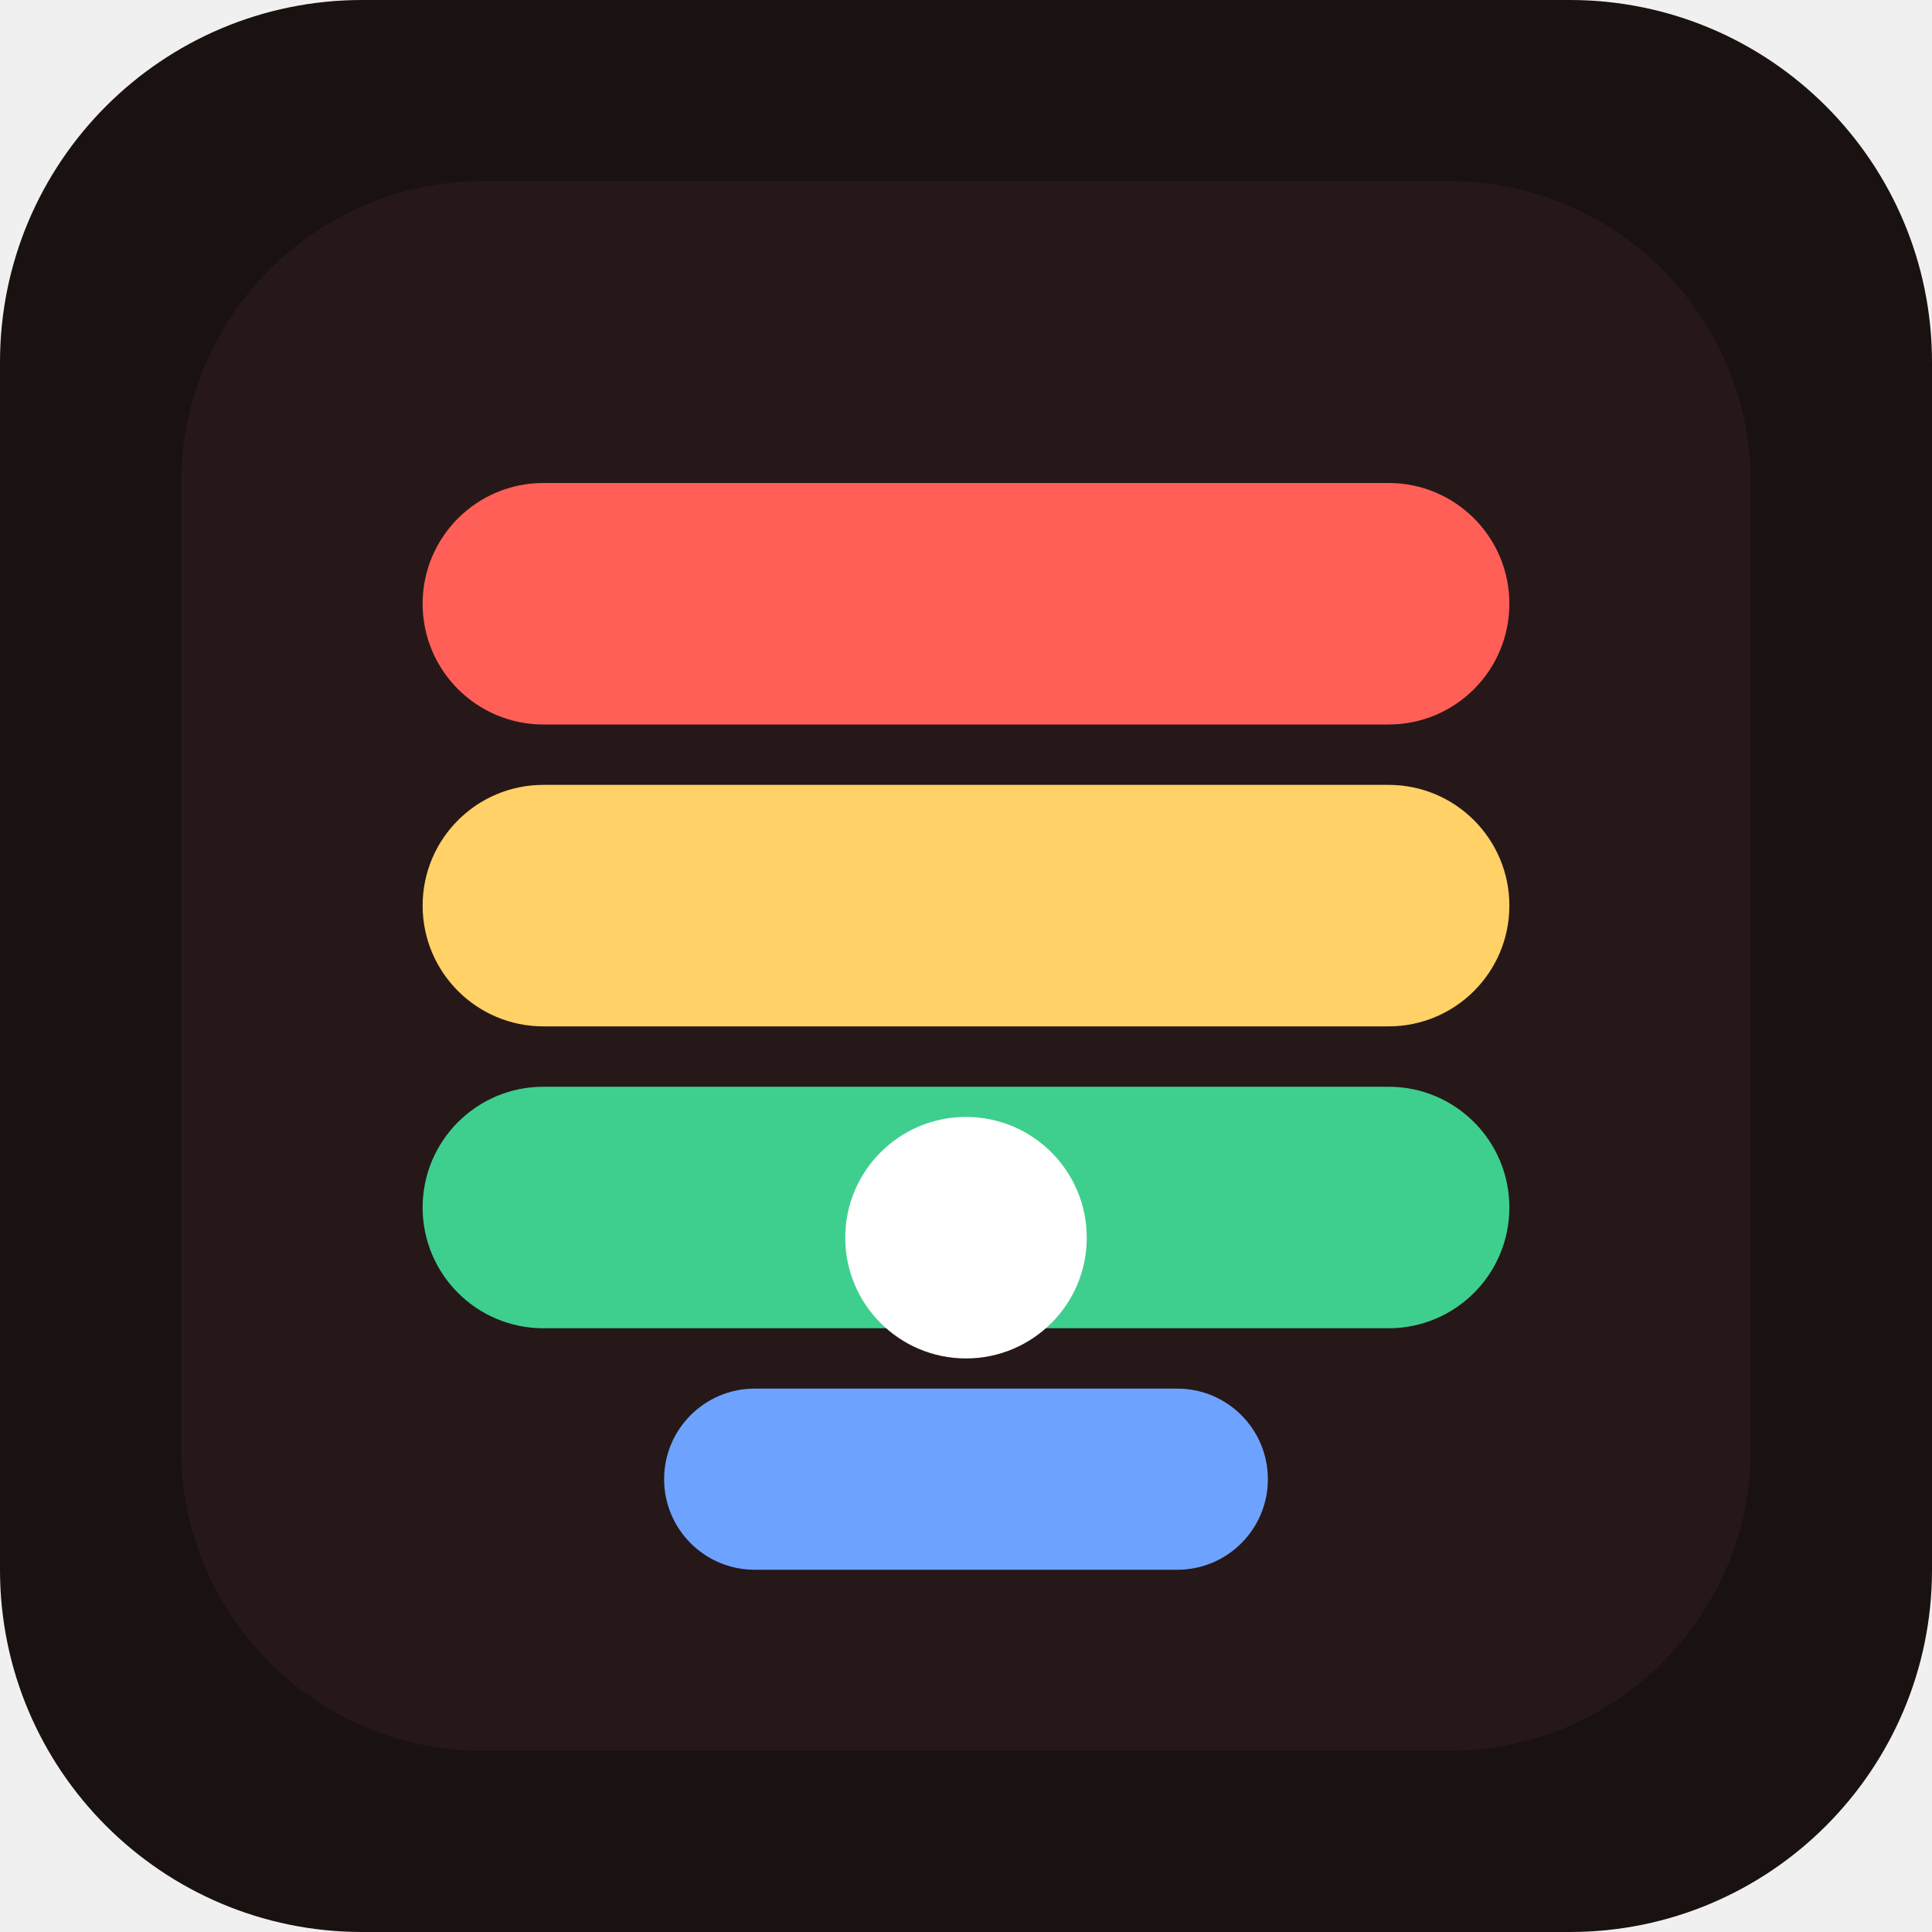
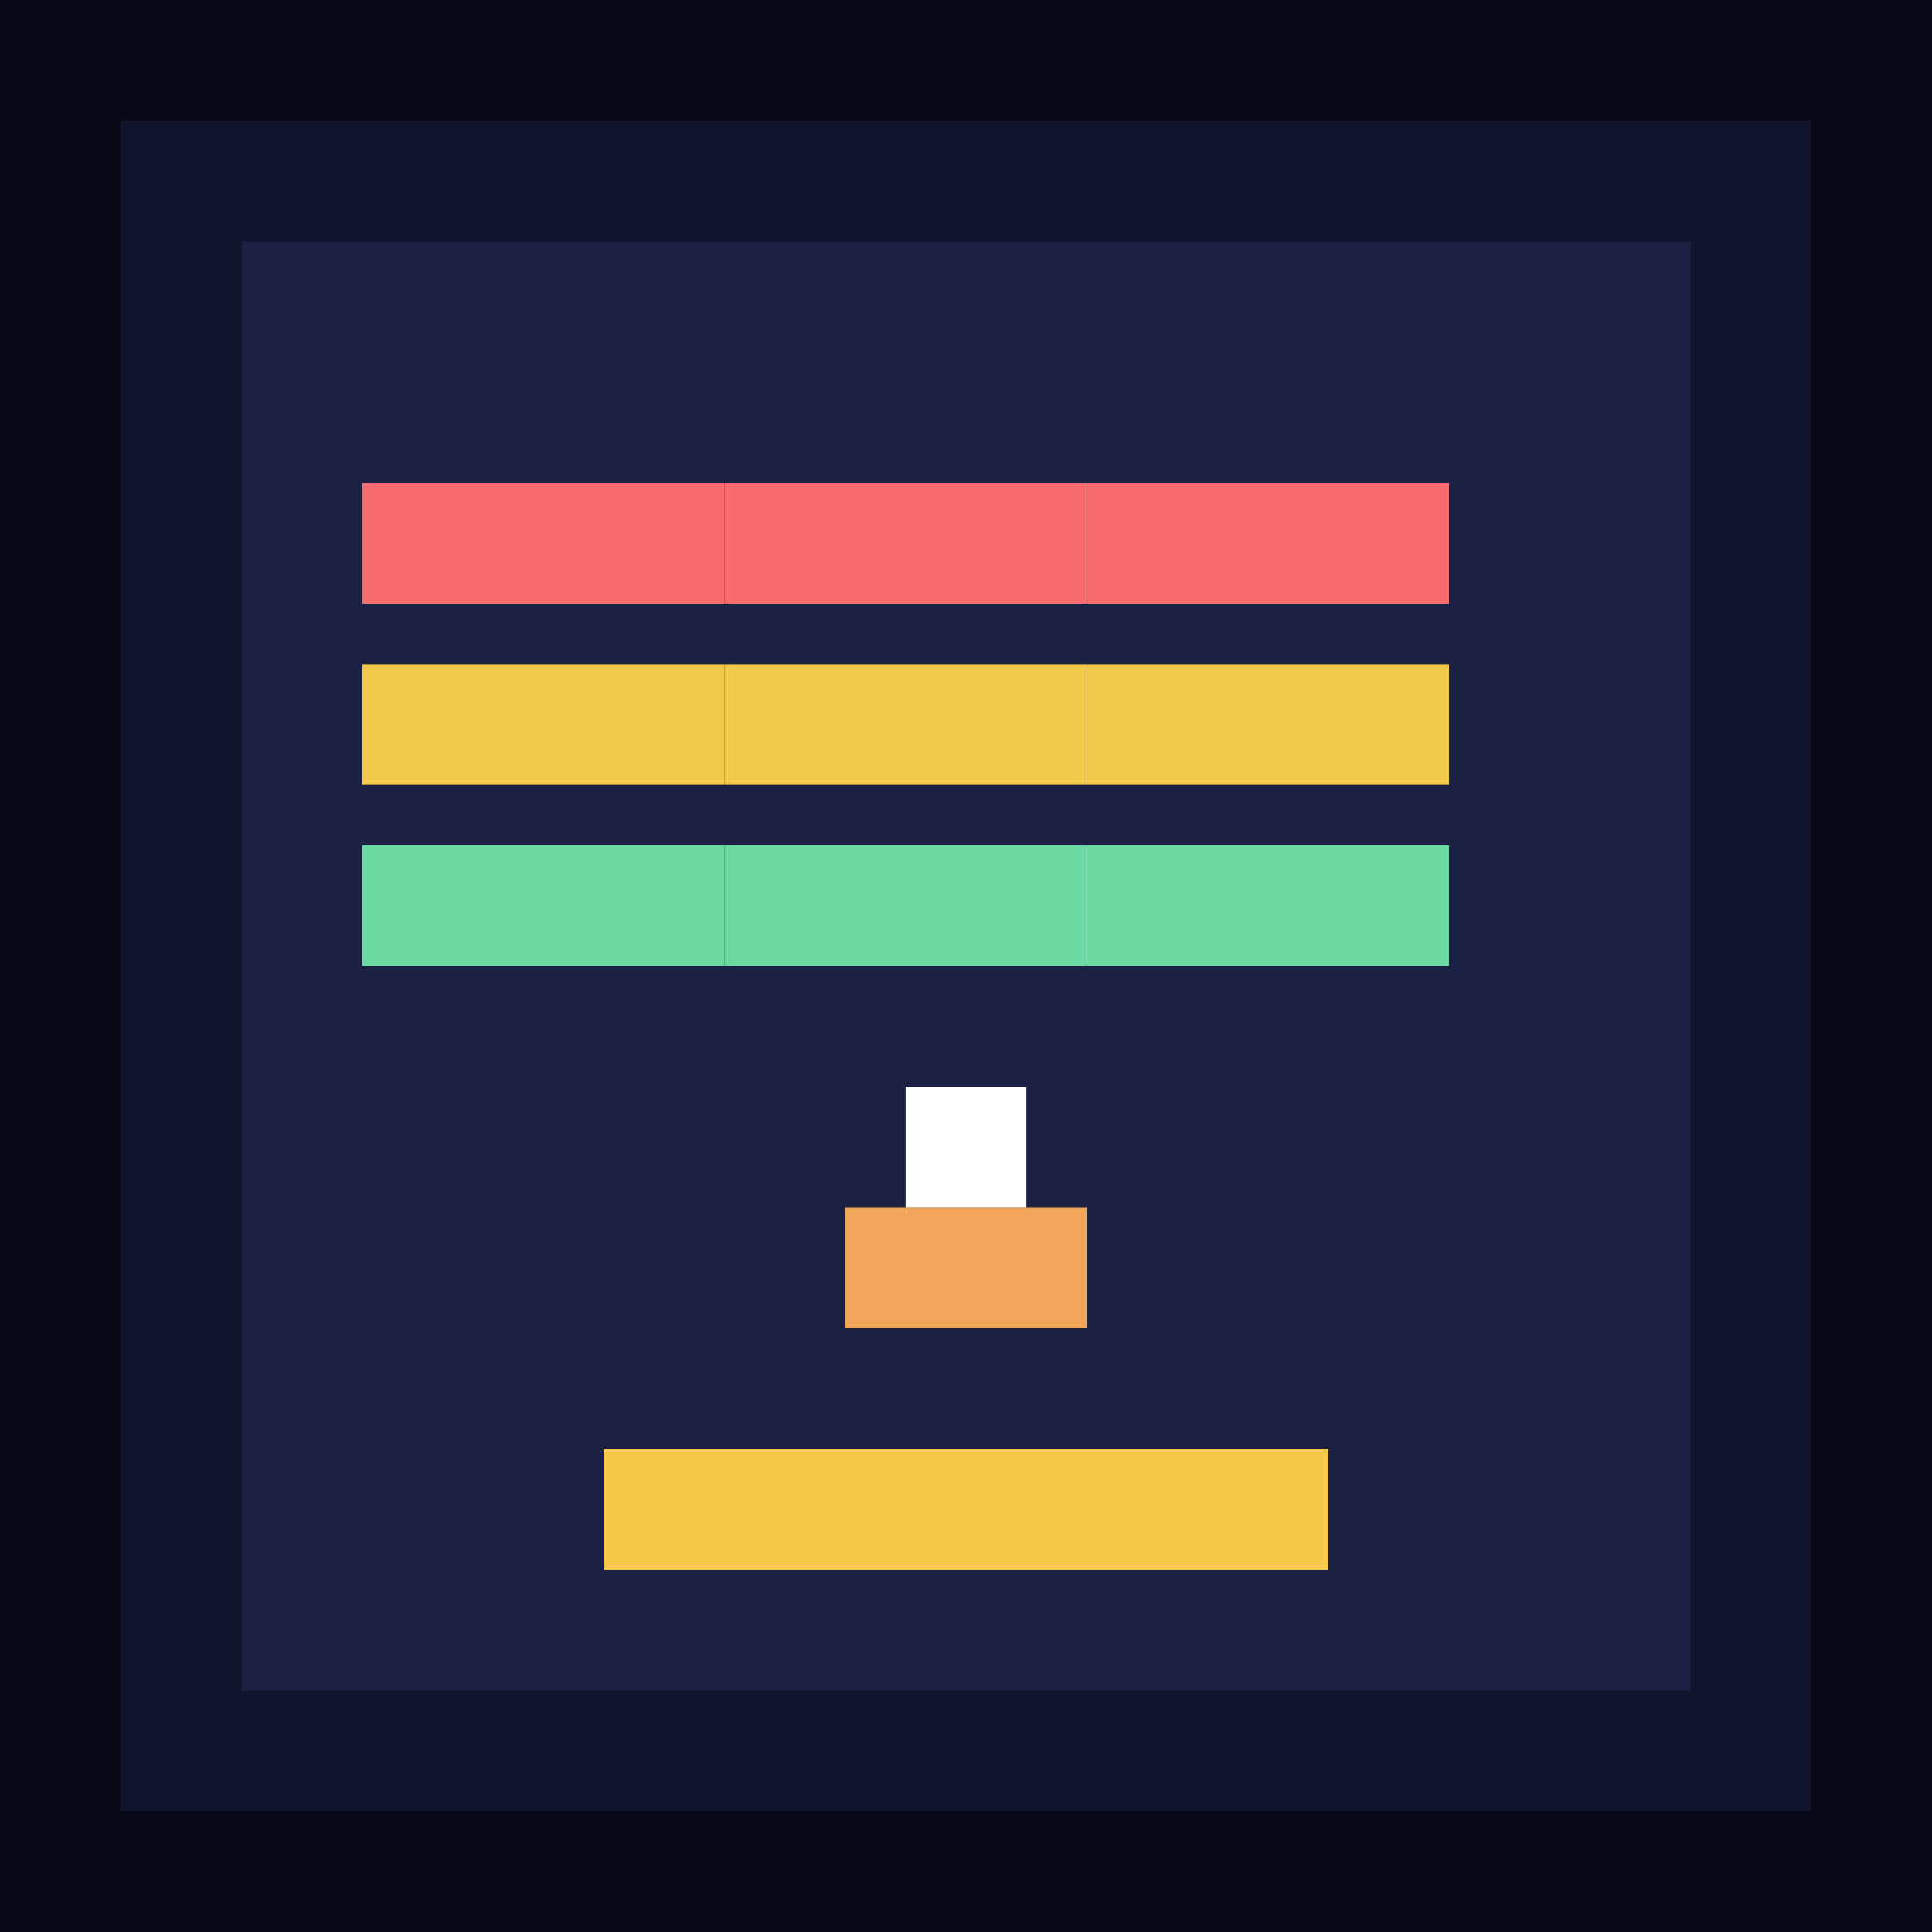
<svg xmlns="http://www.w3.org/2000/svg" viewBox="0 0 64 64" role="img" aria-labelledby="title">
-   <rect width="64" height="64" rx="12" fill="#1a1111" />
-   <rect x="6" y="6" width="52" height="52" rx="10" fill="#261818" />
-   <rect x="14" y="16" width="36" height="8" rx="4" fill="#ff5f56" />
-   <rect x="14" y="26" width="36" height="8" rx="4" fill="#ffd166" />
-   <rect x="14" y="36" width="36" height="8" rx="4" fill="#3ecf8e" />
-   <rect x="22" y="46" width="20" height="6" rx="3" fill="#6da3ff" />
-   <circle cx="32" cy="41" r="4" fill="#ffffff" />
+   <rect width="64" height="64" fill="#070a16" />
+   <rect x="4" y="4" width="56" height="56" fill="#11152b" />
+   <rect x="8" y="8" width="48" height="48" fill="#1a2143" />
+   <g fill="#f76d6d">
+     <rect x="12" y="16" width="12" height="4" />
+     <rect x="24" y="16" width="12" height="4" />
+     <rect x="36" y="16" width="12" height="4" />
+   </g>
+   <g fill="#f2c94c">
+     <rect x="12" y="22" width="12" height="4" />
+     <rect x="24" y="22" width="12" height="4" />
+     <rect x="36" y="22" width="12" height="4" />
+   </g>
+   <g fill="#6cd9a3">
+     <rect x="12" y="28" width="12" height="4" />
+     <rect x="24" y="28" width="12" height="4" />
+     <rect x="36" y="28" width="12" height="4" />
+   </g>
+   <rect x="28" y="40" width="8" height="4" fill="#f2a65a" />
+   <rect x="20" y="48" width="24" height="4" fill="#f7c948" />
+   <rect x="30" y="36" width="4" height="4" fill="#ffffff" />
</svg>
